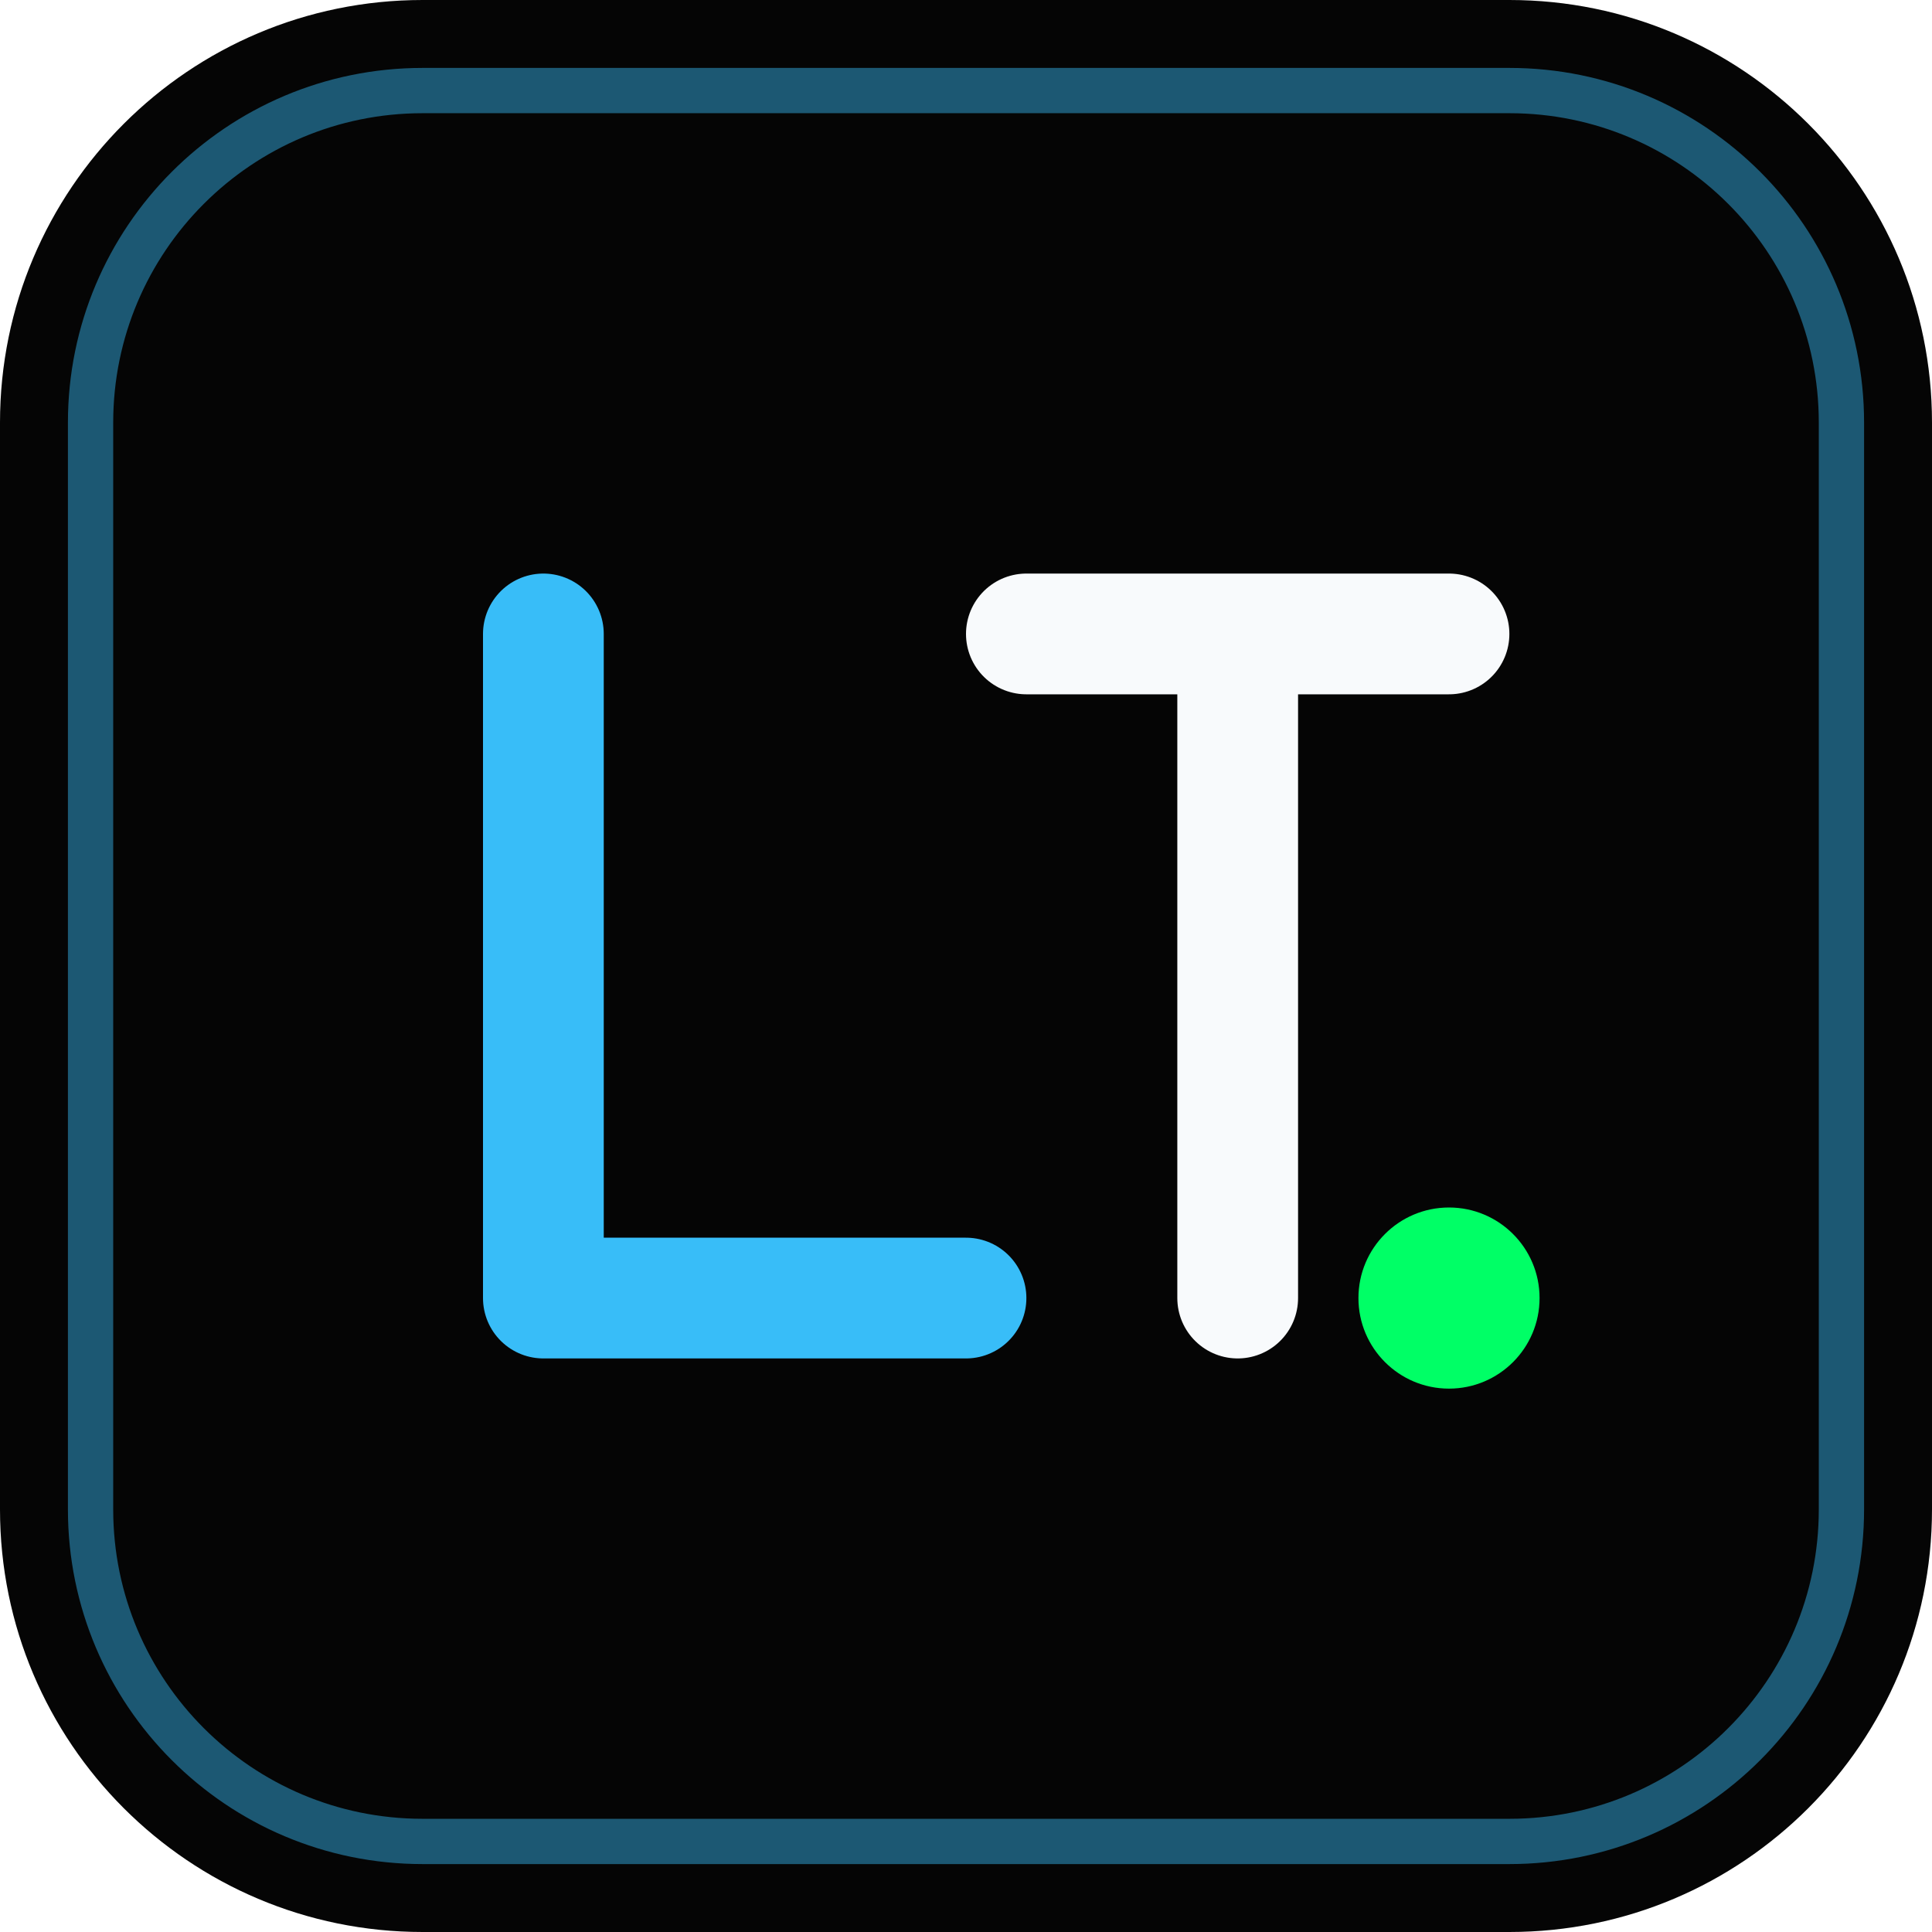
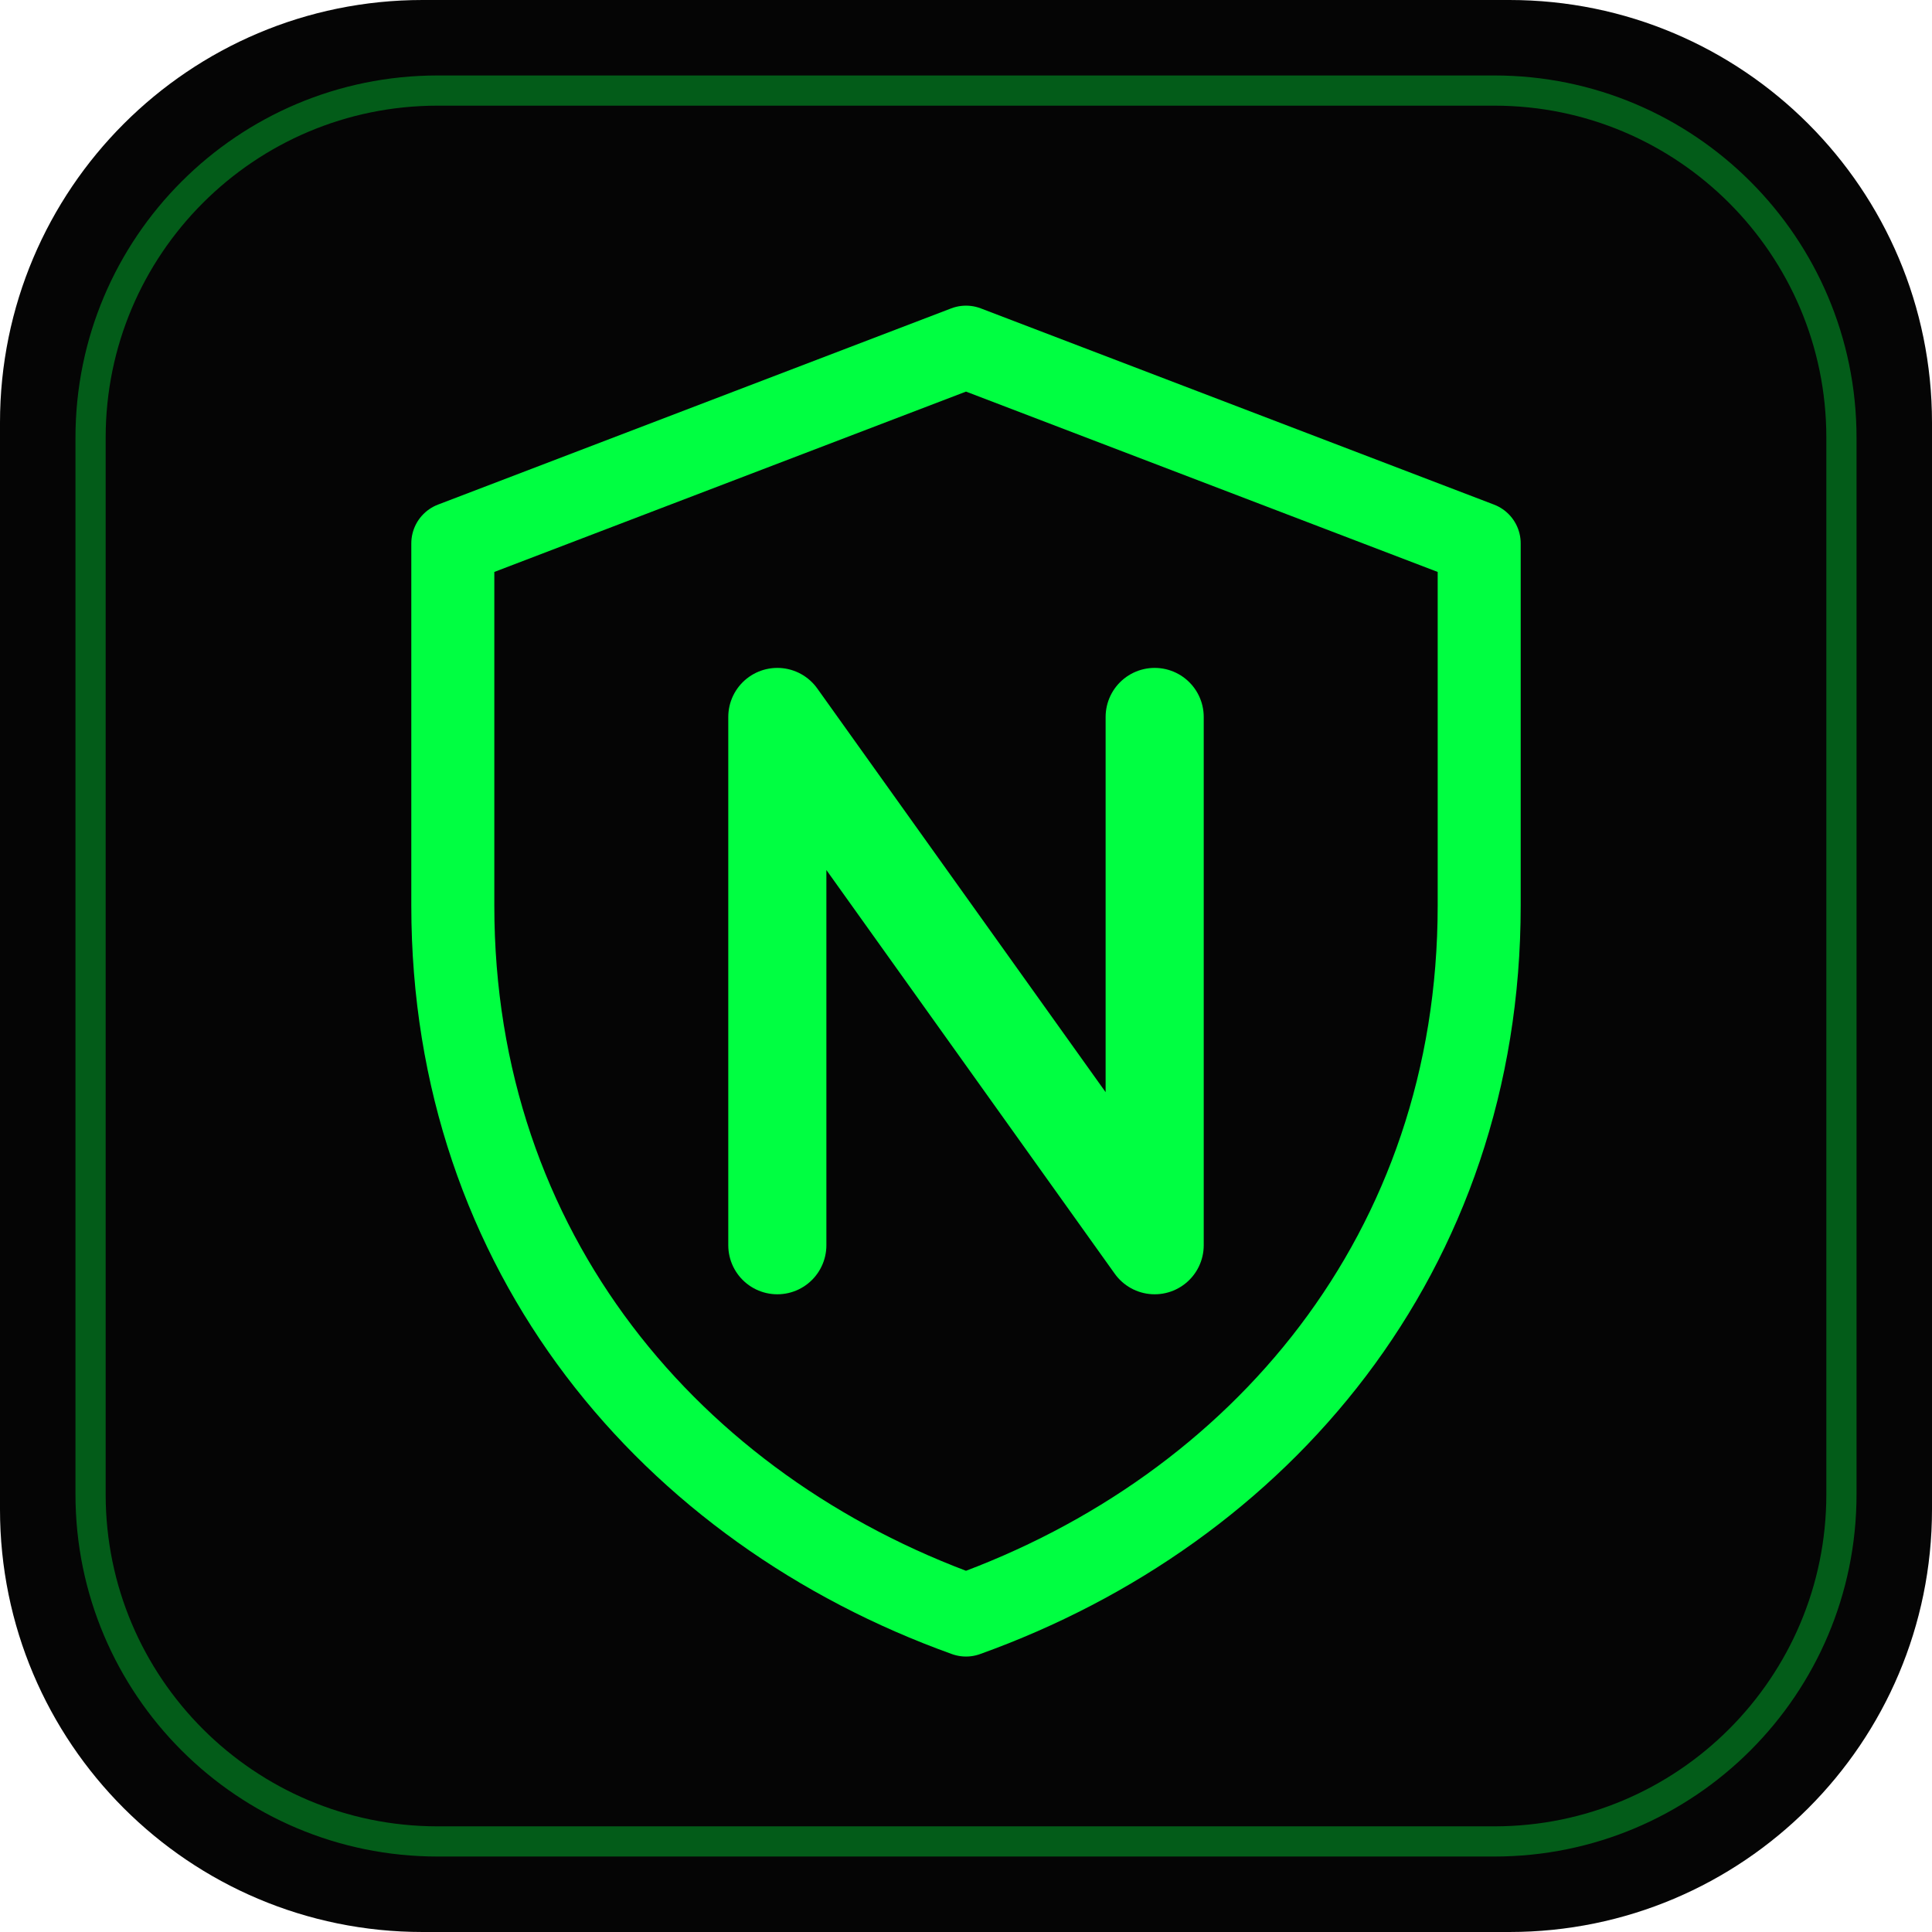
- <svg xmlns="http://www.w3.org/2000/svg" viewBox="0 0 128 128" fill="none">
-   <rect width="128" height="128" rx="28" fill="#050505" />
-   <rect x="6" y="6" width="116" height="116" rx="22" stroke="#38BDF8" stroke-opacity="0.45" stroke-width="3" />
-   <path d="M36 42V86H64" stroke="#38BDF8" stroke-width="8" stroke-linecap="round" stroke-linejoin="round" />
-   <path d="M68 42H96M82 42V86" stroke="#F8FAFC" stroke-width="8" stroke-linecap="round" stroke-linejoin="round" />
-   <circle cx="96" cy="86" r="6" fill="#00FF66" />
+ <svg xmlns="http://www.w3.org/2000/svg" viewBox="0 0 512 512">
+   <rect width="512" height="512" rx="112" fill="#050505" />
+   <rect x="24" y="24" width="464" height="464" rx="92" fill="none" stroke="#00ff41" stroke-opacity=".35" stroke-width="8" />
+   <path d="M256 92l136 52v96c0 92-58 160-136 188-78-28-136-96-136-188v-96z" fill="none" stroke="#00ff41" stroke-width="22" stroke-linejoin="round" />
+   <path d="M206 330V190l100 140V190" fill="none" stroke="#00ff41" stroke-width="26" stroke-linecap="round" stroke-linejoin="round" />
</svg>
